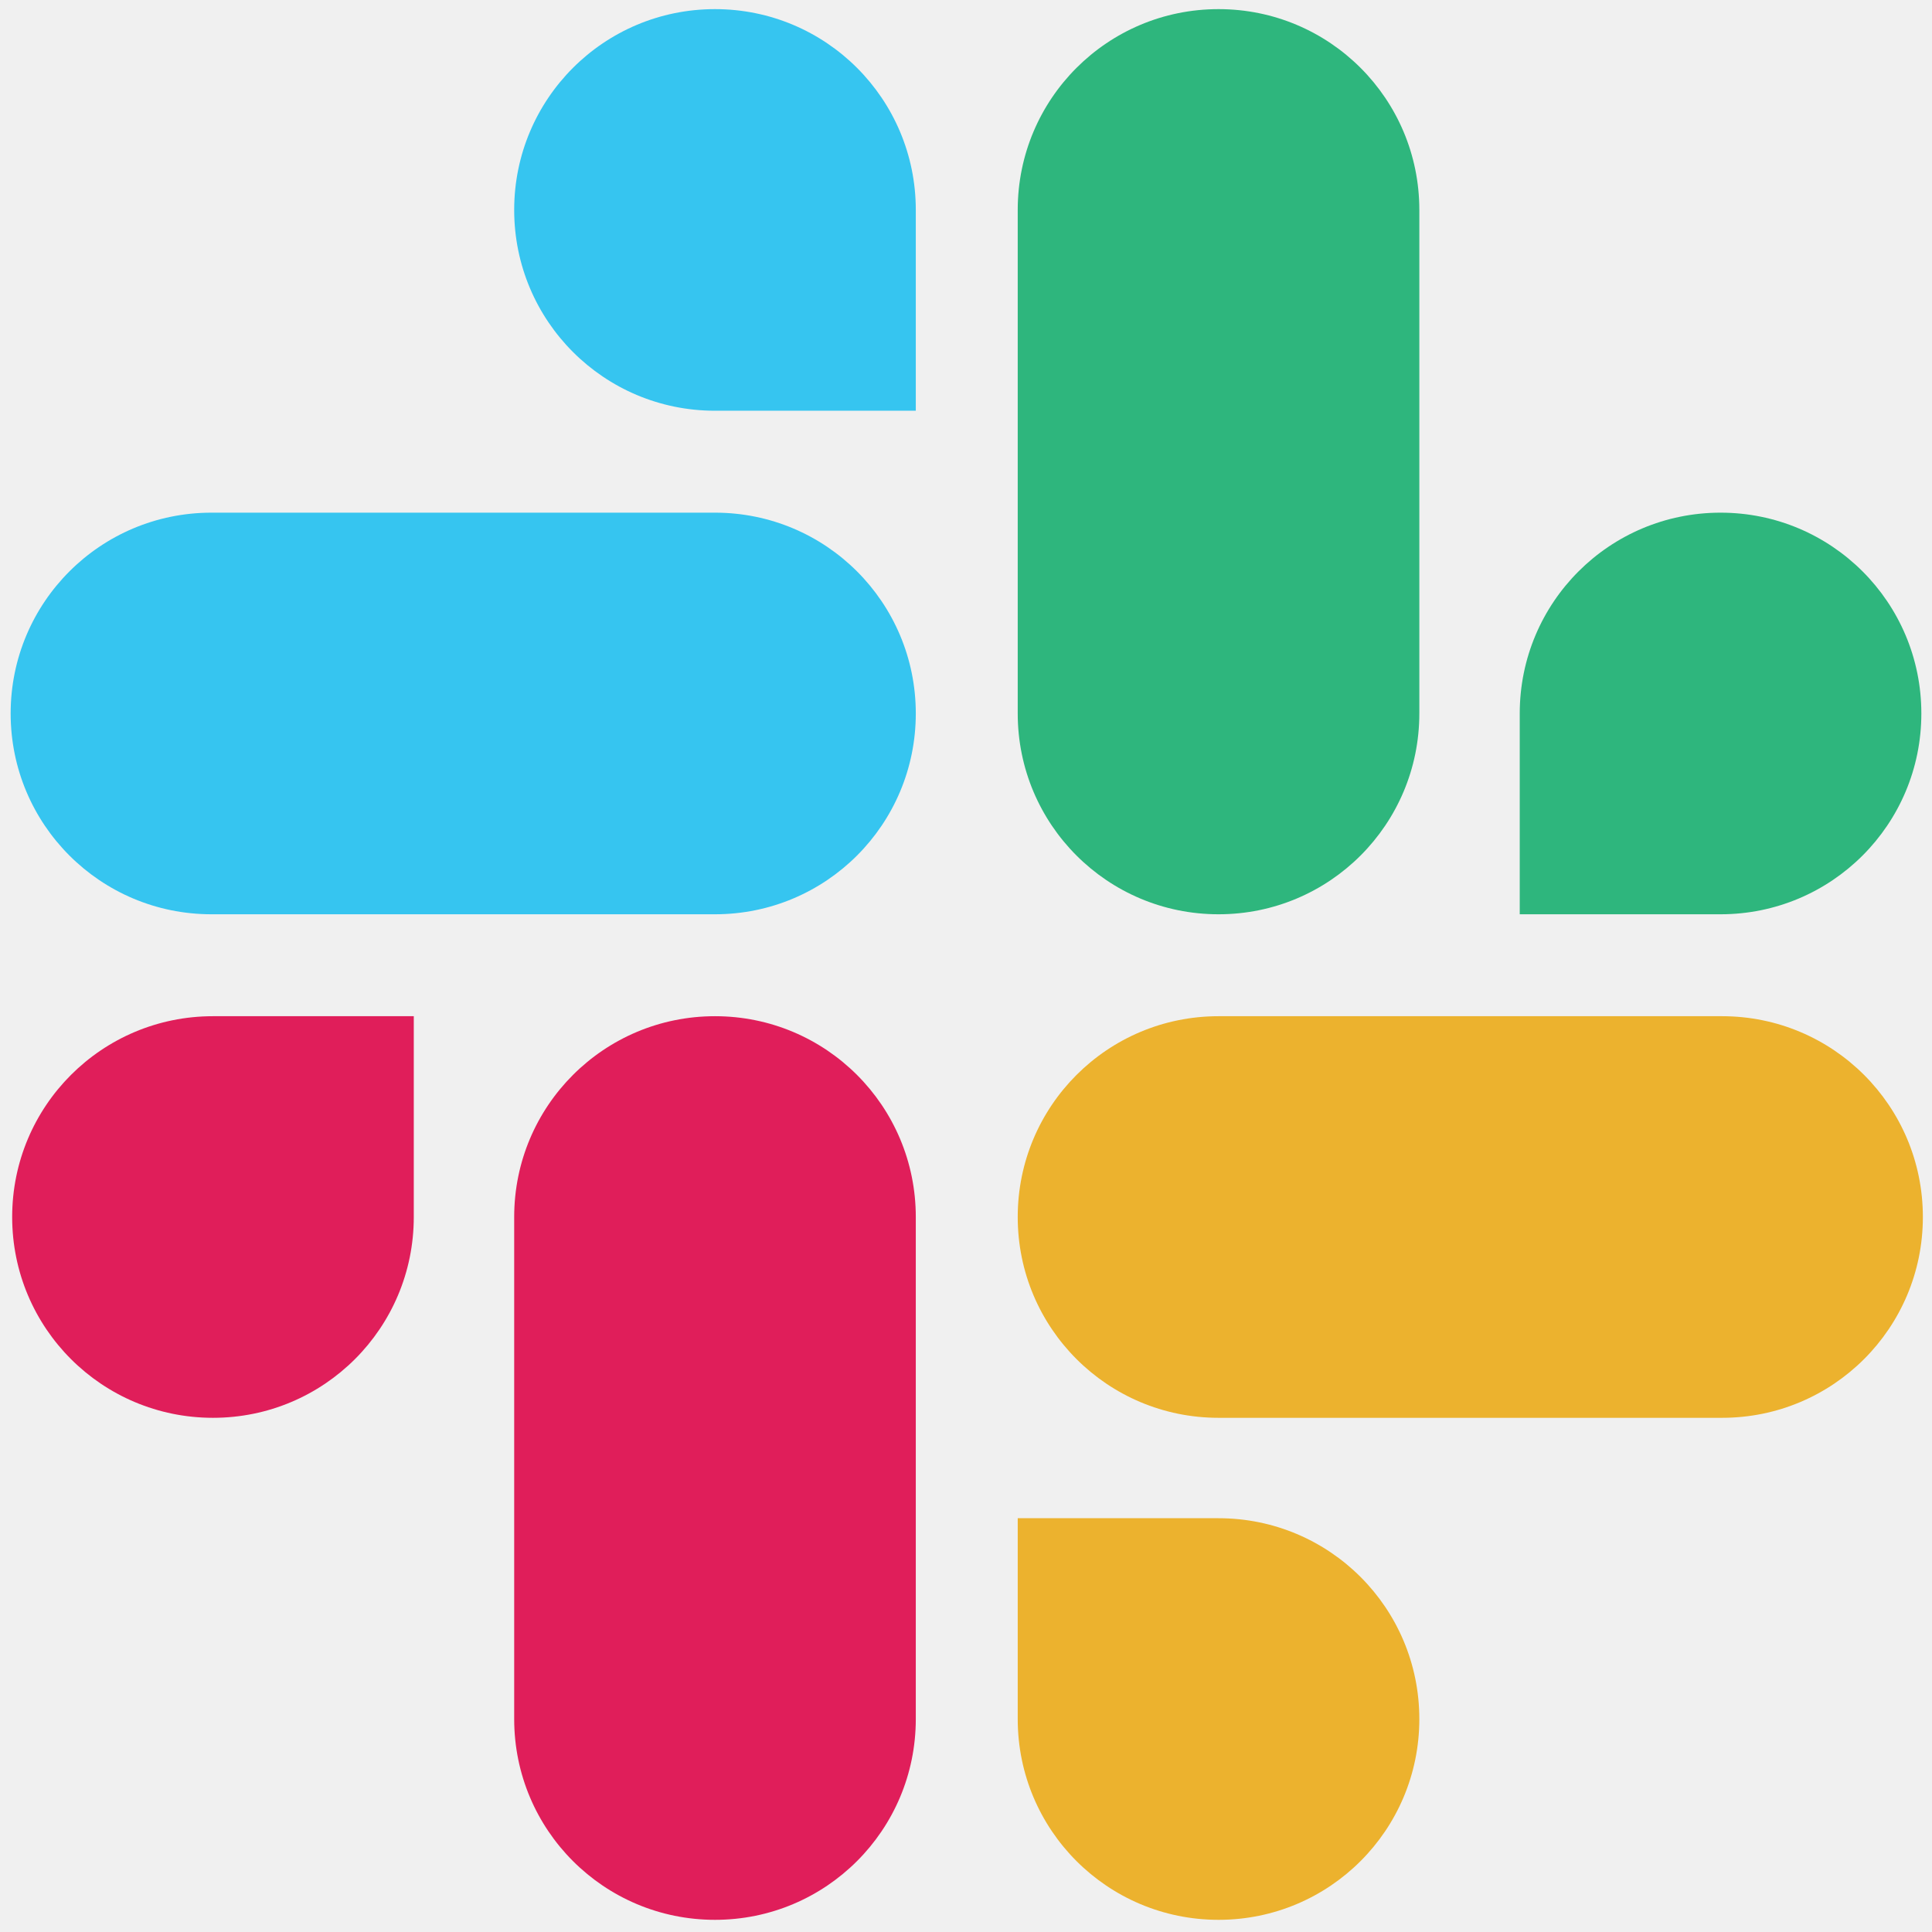
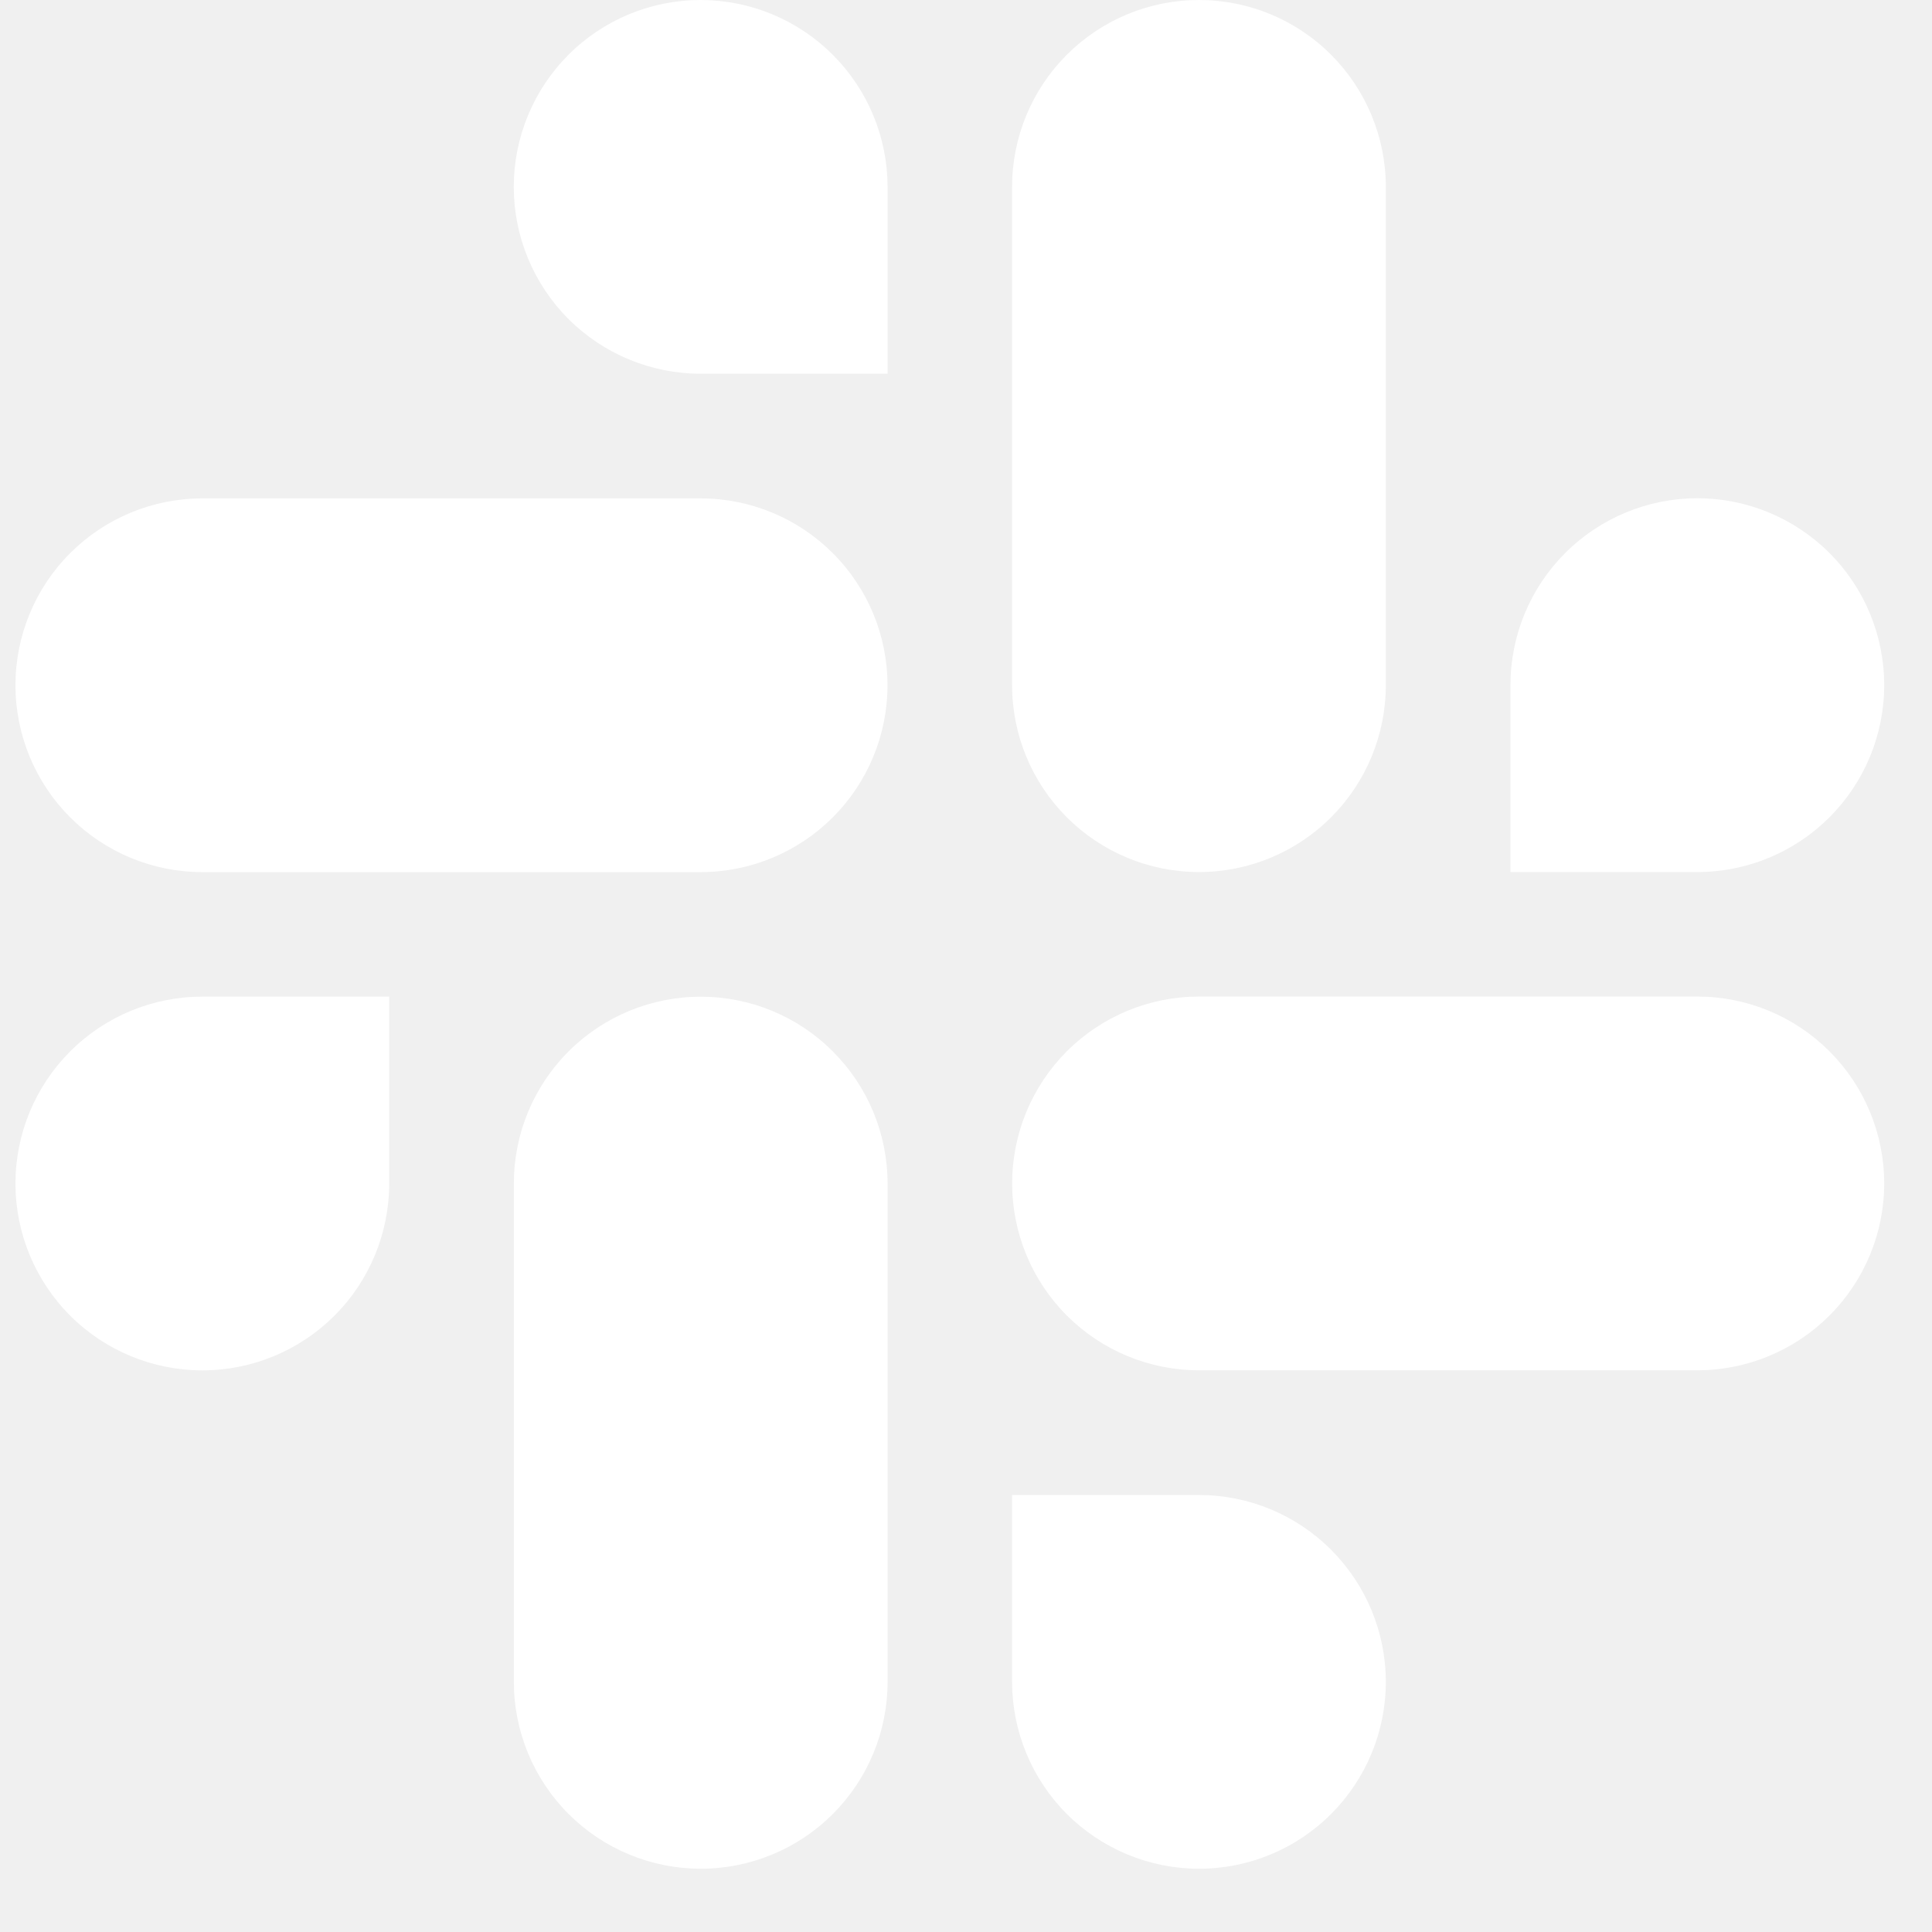
- <svg xmlns="http://www.w3.org/2000/svg" viewBox="0 0 127 127" width="32" height="32">
-   <path d="M27.2 80c0 7.3-5.9 13.2-13.2 13.2C6.7 93.2.8 87.3.8 80c0-7.3 5.9-13.2 13.2-13.2h13.2V80zm6.6 0c0-7.3 5.9-13.2 13.2-13.2 7.3 0 13.2 5.9 13.2 13.2v33c0 7.3-5.9 13.2-13.2 13.2-7.3 0-13.2-5.9-13.2-13.2V80z" fill="#E01E5A" />
-   <path d="M47 27c-7.3 0-13.2-5.9-13.2-13.2C33.8 6.5 39.7.6 47 .6c7.3 0 13.2 5.9 13.2 13.2V27H47zm0 6.7c7.3 0 13.2 5.9 13.2 13.2 0 7.3-5.9 13.2-13.2 13.2H13.9C6.6 60.1.7 54.2.7 46.9c0-7.3 5.9-13.2 13.2-13.2H47z" fill="#36C5F0" />
-   <path d="M99.9 46.9c0-7.3 5.9-13.2 13.2-13.2 7.3 0 13.2 5.9 13.2 13.2 0 7.3-5.9 13.2-13.2 13.2H99.9V46.9zm-6.6 0c0 7.3-5.9 13.2-13.2 13.2-7.3 0-13.2-5.9-13.2-13.2V13.8C66.9 6.5 72.8.6 80.1.6c7.3 0 13.2 5.9 13.2 13.2v33.1z" fill="#2EB67D" />
-   <path d="M80.1 99.8c7.3 0 13.2 5.9 13.2 13.2 0 7.3-5.9 13.2-13.2 13.2-7.3 0-13.2-5.9-13.2-13.2V99.8h13.2zm0-6.6c-7.3 0-13.2-5.9-13.2-13.2 0-7.3 5.9-13.2 13.2-13.2h33.1c7.3 0 13.2 5.9 13.2 13.2 0 7.3-5.9 13.2-13.2 13.2H80.1z" fill="#ECB22E" />
+ <svg xmlns="http://www.w3.org/2000/svg" width="27" height="27" viewBox="0 0 27 27" fill="none">
+   <path fill-rule="evenodd" clip-rule="evenodd" d="M9.791 0C9.099 0 8.434 0.275 7.945 0.765C7.455 1.255 7.18 1.92 7.18 2.612C7.18 3.305 7.456 3.969 7.945 4.459C8.435 4.948 9.1 5.223 9.792 5.223H12.404V2.612C12.403 1.919 12.128 1.255 11.638 0.766C11.149 0.276 10.485 0.001 9.792 0H9.791ZM9.791 6.965H2.828C2.135 6.965 1.471 7.24 0.981 7.73C0.491 8.219 0.216 8.884 0.216 9.576C0.216 10.269 0.491 10.933 0.981 11.423C1.471 11.913 2.135 12.188 2.828 12.188H9.791C10.484 12.188 11.148 11.913 11.638 11.423C12.128 10.933 12.403 10.269 12.403 9.576C12.403 8.884 12.128 8.219 11.638 7.73C11.148 7.24 10.484 6.965 9.791 6.965ZM26.332 9.575C26.332 8.882 26.057 8.218 25.567 7.728C25.077 7.239 24.413 6.963 23.721 6.963C23.028 6.963 22.364 7.239 21.874 7.728C21.384 8.218 21.109 8.882 21.109 9.575V12.187H23.721C24.413 12.187 25.077 11.912 25.567 11.422C26.057 10.932 26.332 10.268 26.332 9.575ZM19.367 9.575V2.612C19.367 1.919 19.092 1.255 18.602 0.765C18.113 0.275 17.448 0 16.756 0C16.063 0 15.399 0.275 14.909 0.765C14.419 1.255 14.144 1.919 14.144 2.612V9.575C14.144 10.268 14.419 10.932 14.909 11.422C15.399 11.912 16.063 12.187 16.756 12.187C17.448 12.187 18.113 11.912 18.602 11.422C19.092 10.932 19.367 10.268 19.367 9.575ZM16.756 26.116C17.448 26.116 18.113 25.841 18.602 25.351C19.092 24.861 19.367 24.197 19.367 23.505C19.367 22.812 19.092 22.148 18.602 21.658C18.113 21.168 17.448 20.893 16.756 20.893H14.144V23.505C14.145 24.197 14.42 24.861 14.909 25.351C15.399 25.84 16.063 26.116 16.756 26.116ZM16.756 19.15H23.721C24.413 19.15 25.077 18.875 25.567 18.385C26.057 17.895 26.332 17.231 26.332 16.539C26.332 15.846 26.057 15.182 25.567 14.692C25.077 14.202 24.413 13.927 23.721 13.927H16.757C16.064 13.927 15.4 14.202 14.91 14.691C14.42 15.181 14.145 15.845 14.145 16.538C14.145 17.231 14.42 17.895 14.909 18.385C15.399 18.875 16.063 19.15 16.756 19.15ZM0.216 16.54C0.216 17.232 0.491 17.897 0.981 18.387C1.471 18.876 2.135 19.151 2.828 19.151C3.52 19.151 4.185 18.876 4.674 18.387C5.164 17.897 5.439 17.232 5.439 16.54V13.928H2.828C2.135 13.928 1.471 14.203 0.981 14.693C0.491 15.183 0.216 15.847 0.216 16.54ZM7.181 16.54V23.503C7.181 24.196 7.456 24.86 7.945 25.35C8.435 25.84 9.099 26.115 9.792 26.116C10.484 26.116 11.149 25.841 11.639 25.351C12.129 24.861 12.404 24.197 12.404 23.505V16.541C12.404 15.848 12.129 15.184 11.639 14.694C11.15 14.204 10.486 13.929 9.793 13.929C9.1 13.929 8.436 14.204 7.946 14.693C7.456 15.183 7.181 15.847 7.181 16.54Z" fill="white" />
</svg>
